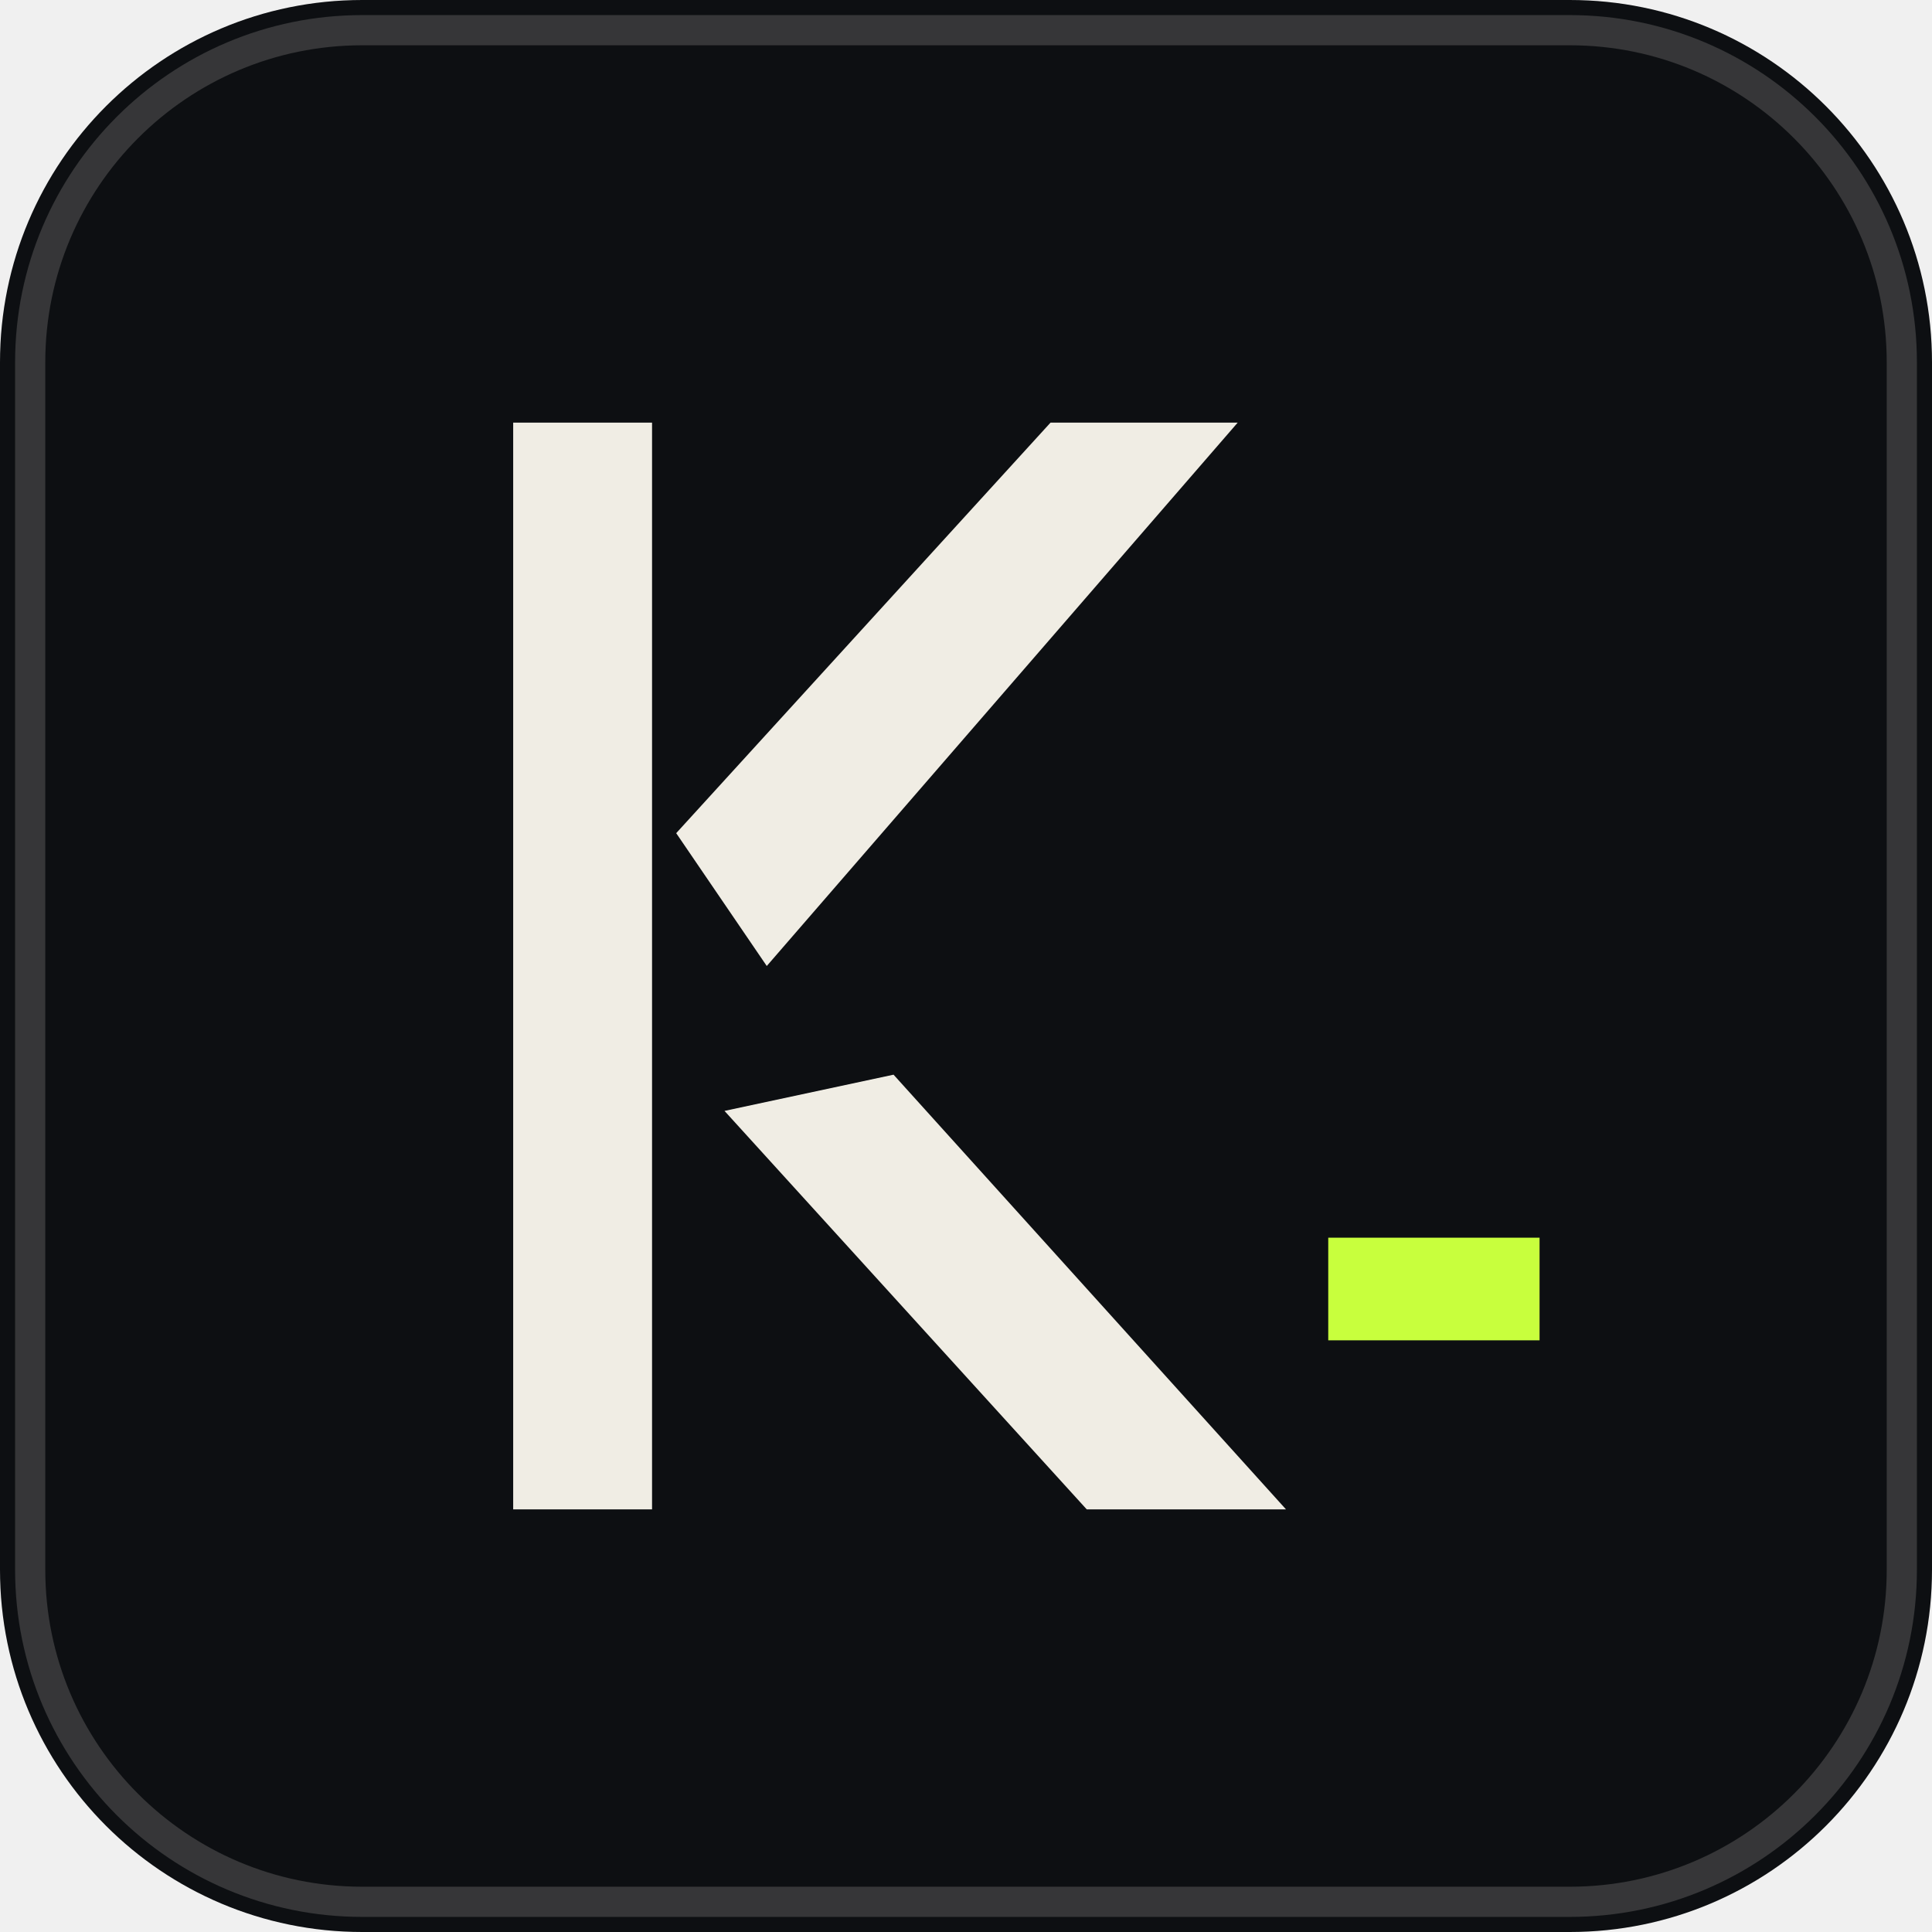
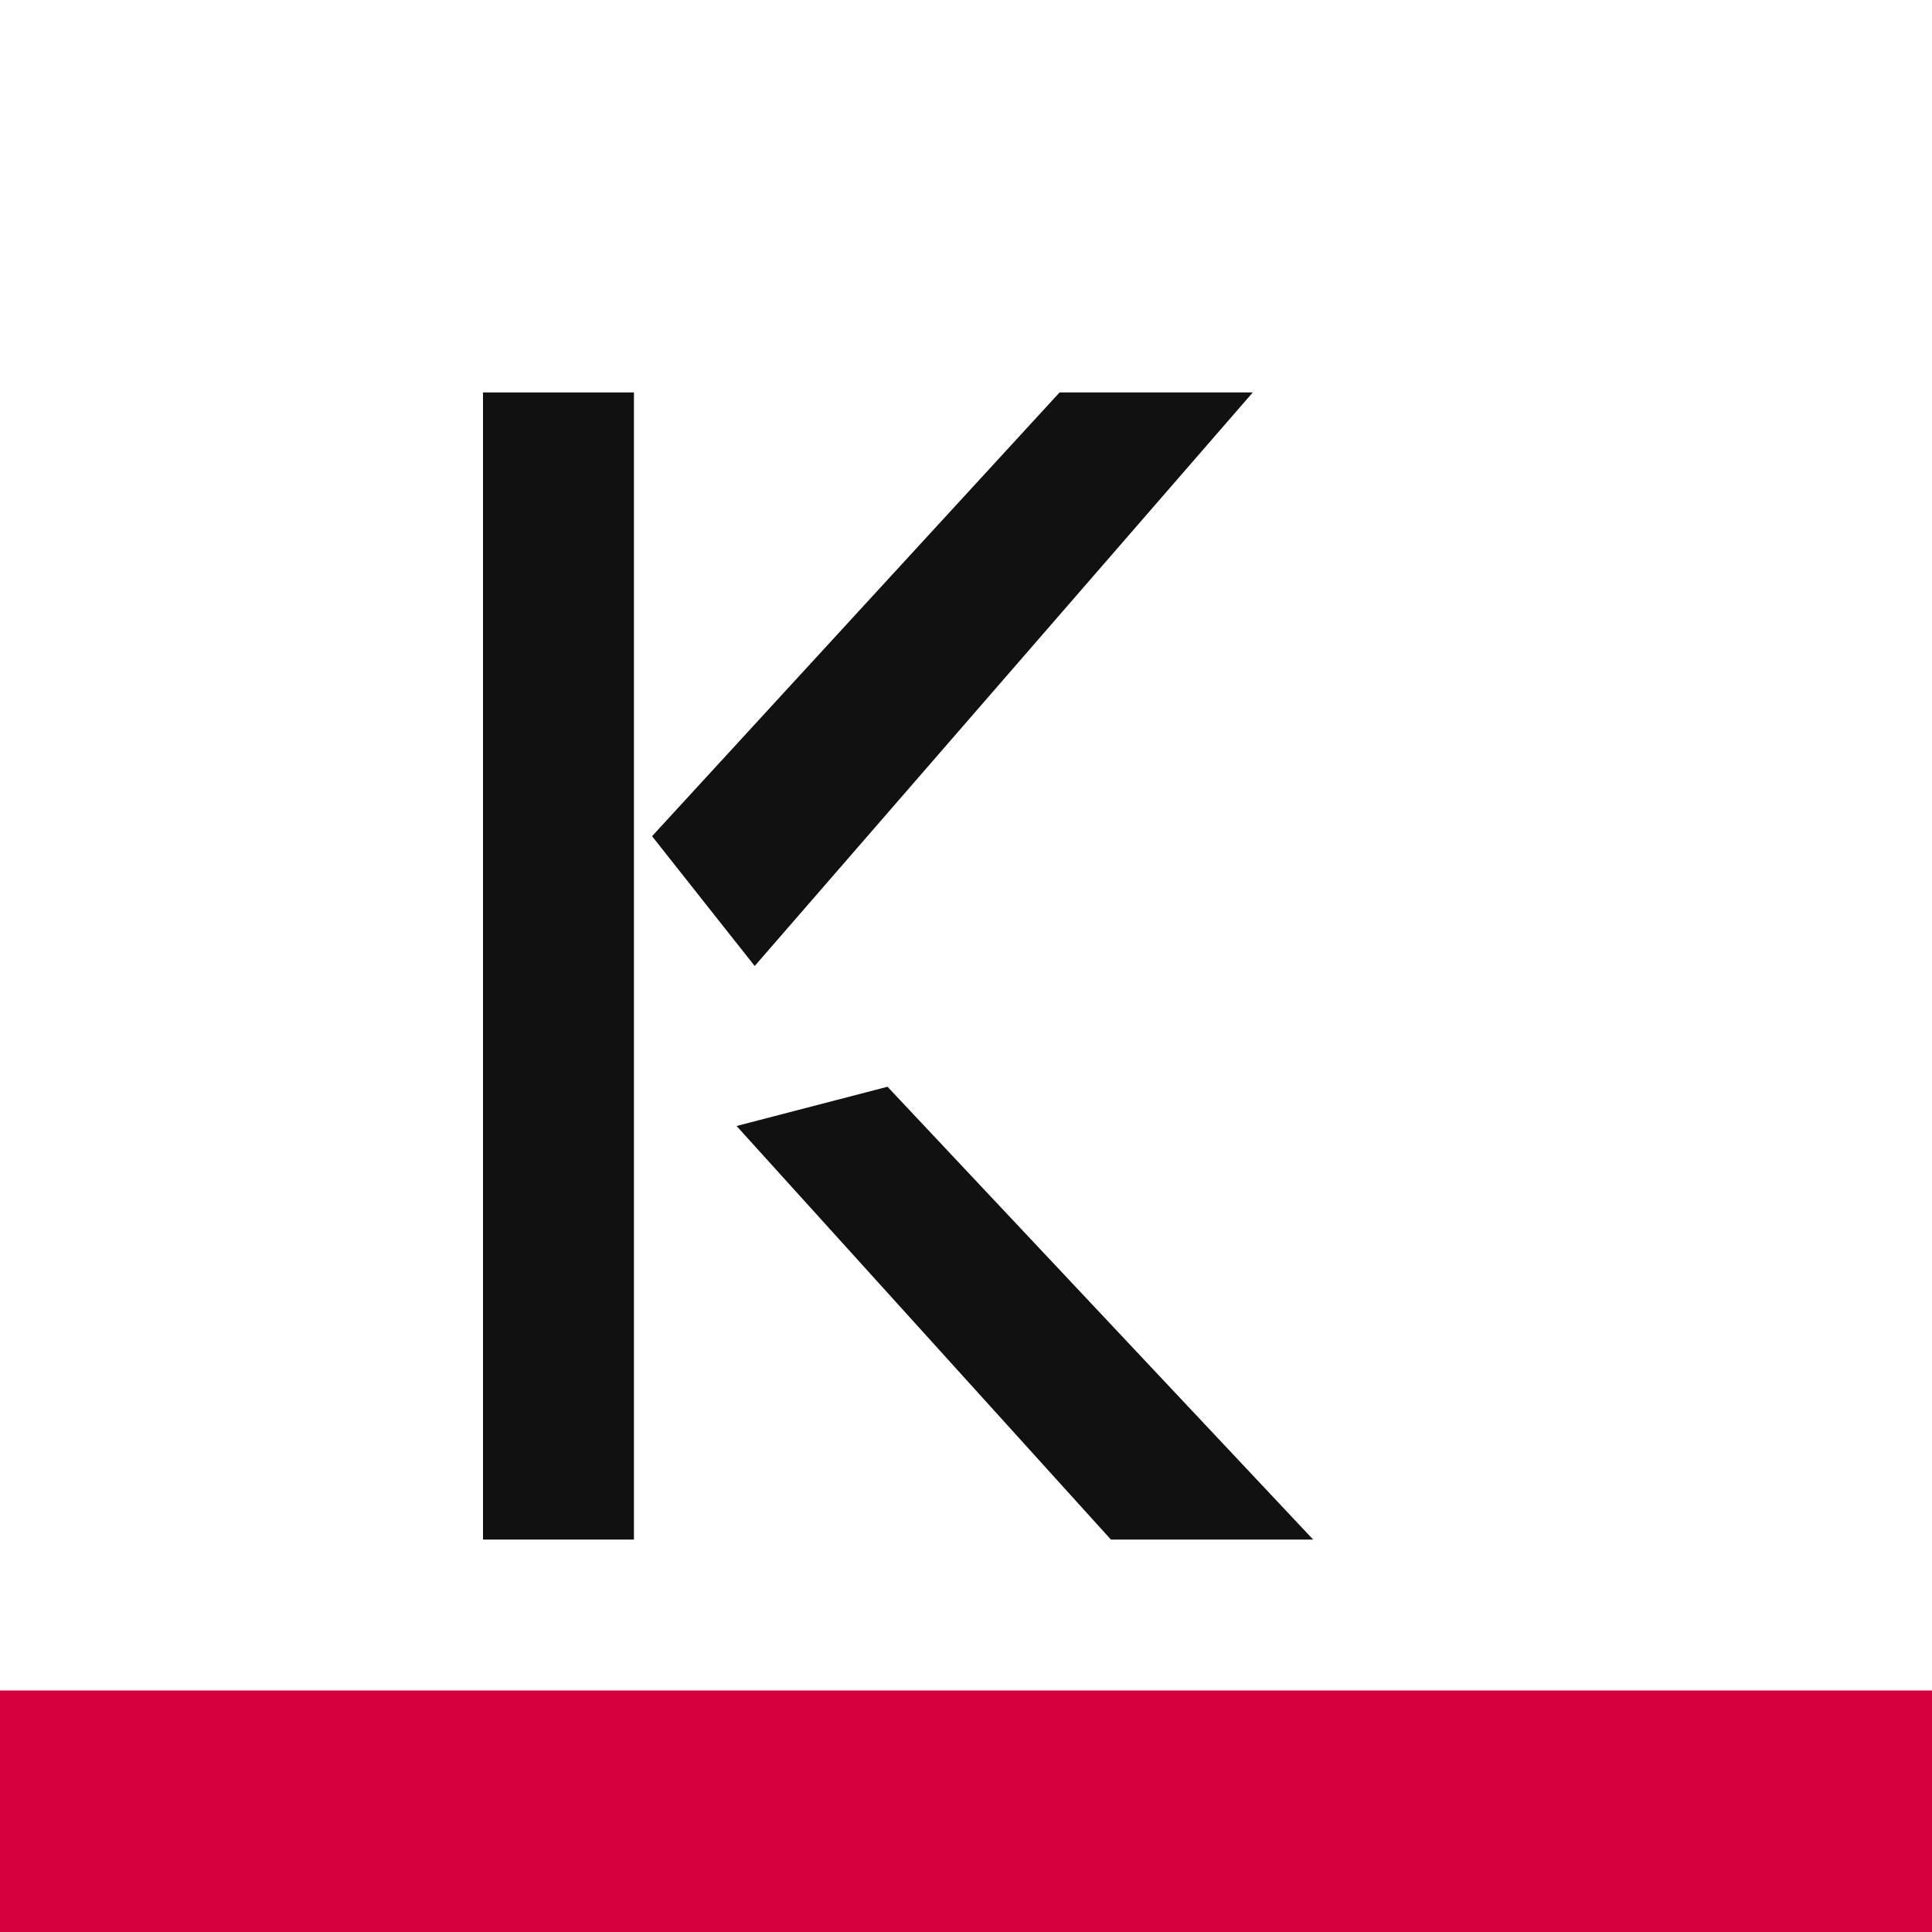
<svg xmlns="http://www.w3.org/2000/svg" viewBox="0 0 64 64" width="64" height="64">
-   <rect width="64" height="64" rx="12" fill="#0d0f12" />
-   <rect x="1" y="1" width="62" height="62" rx="11" fill="none" stroke="#f0ede4" stroke-opacity=".18" />
-   <g fill="#f0ede4">
-     <rect x="17" y="14" width="4.6" height="36" />
-     <path d="M25.4 32 41 14h-6.2L22.4 27.6z" />
-     <path d="M29.6 35.6 42.6 50H36L24 36.8z" />
+   <rect width="64" height="64" fill="#ffffff" />
+   <g fill="#111111">
+     <rect x="16" y="13" width="5" height="38" />
+     <path d="M25 32 41.5 13h-6.4L21.6 27.7z" />
+     <path d="M29.4 36 43.5 51h-6.7L24.4 37.3z" />
  </g>
-   <rect x="44" y="41" width="7" height="3.4" fill="#c8ff3d" />
+   <rect x="0" y="56" width="64" height="8" fill="#d6003f" />
</svg>
